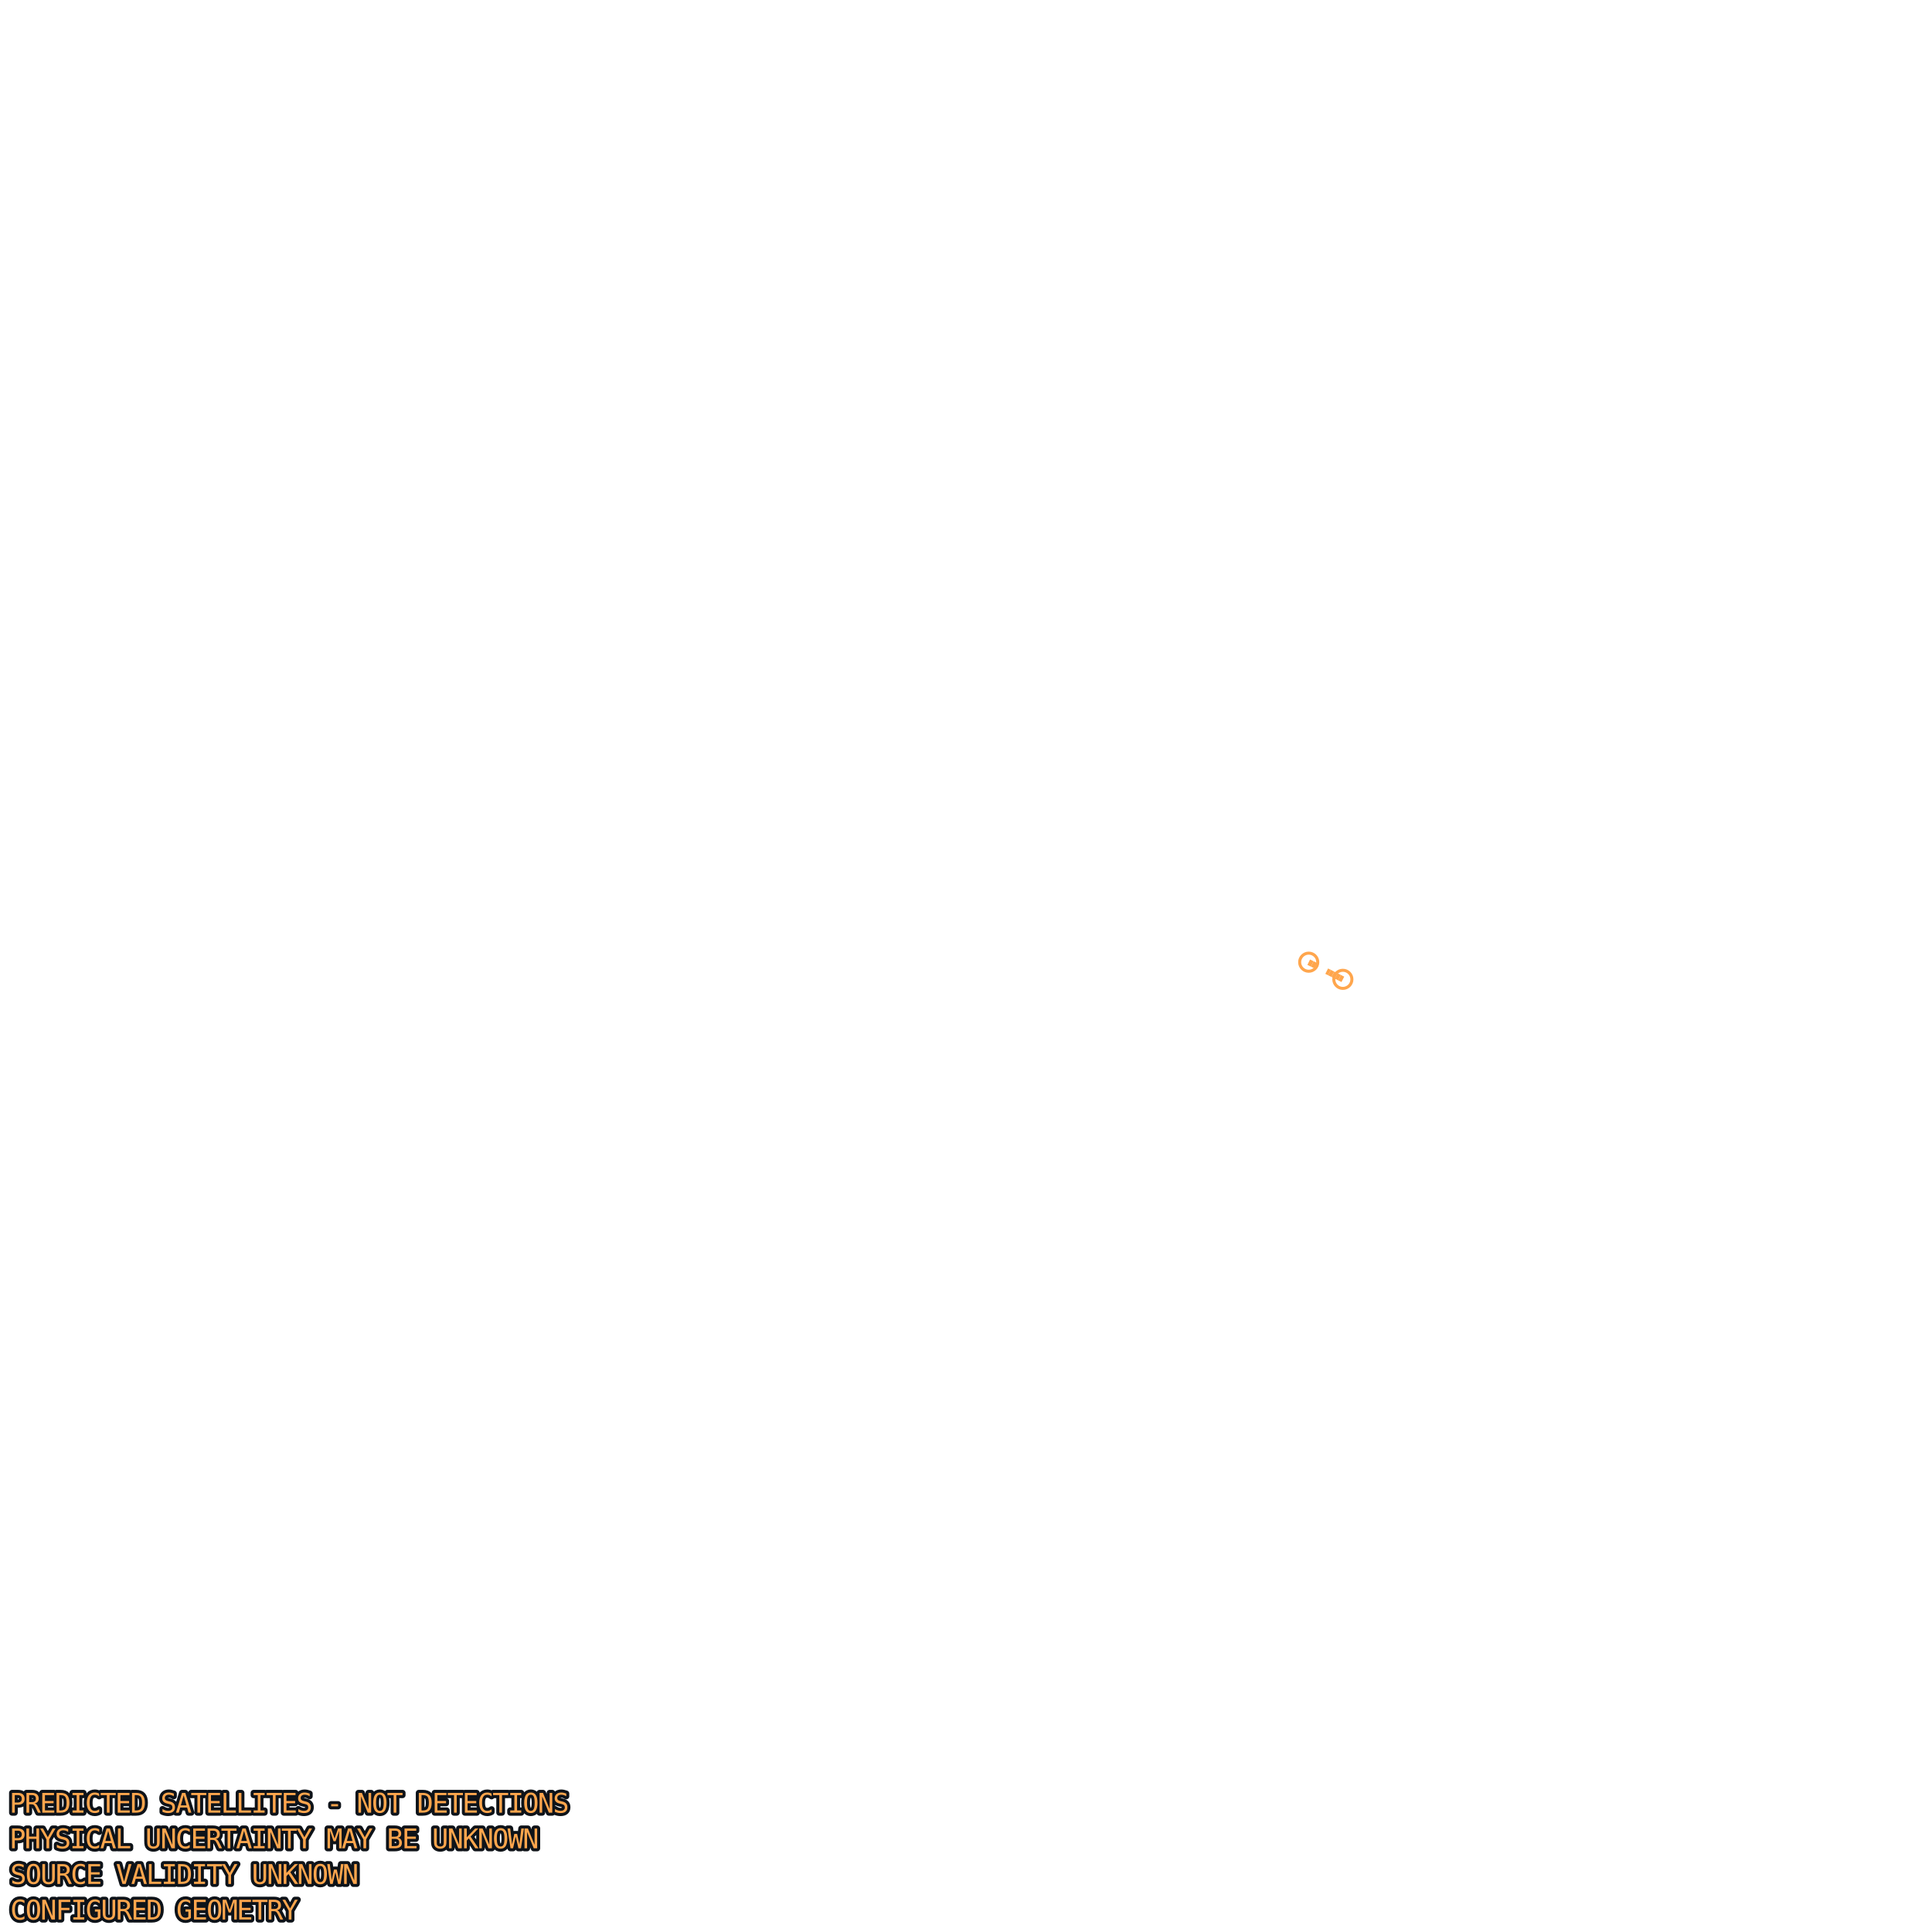
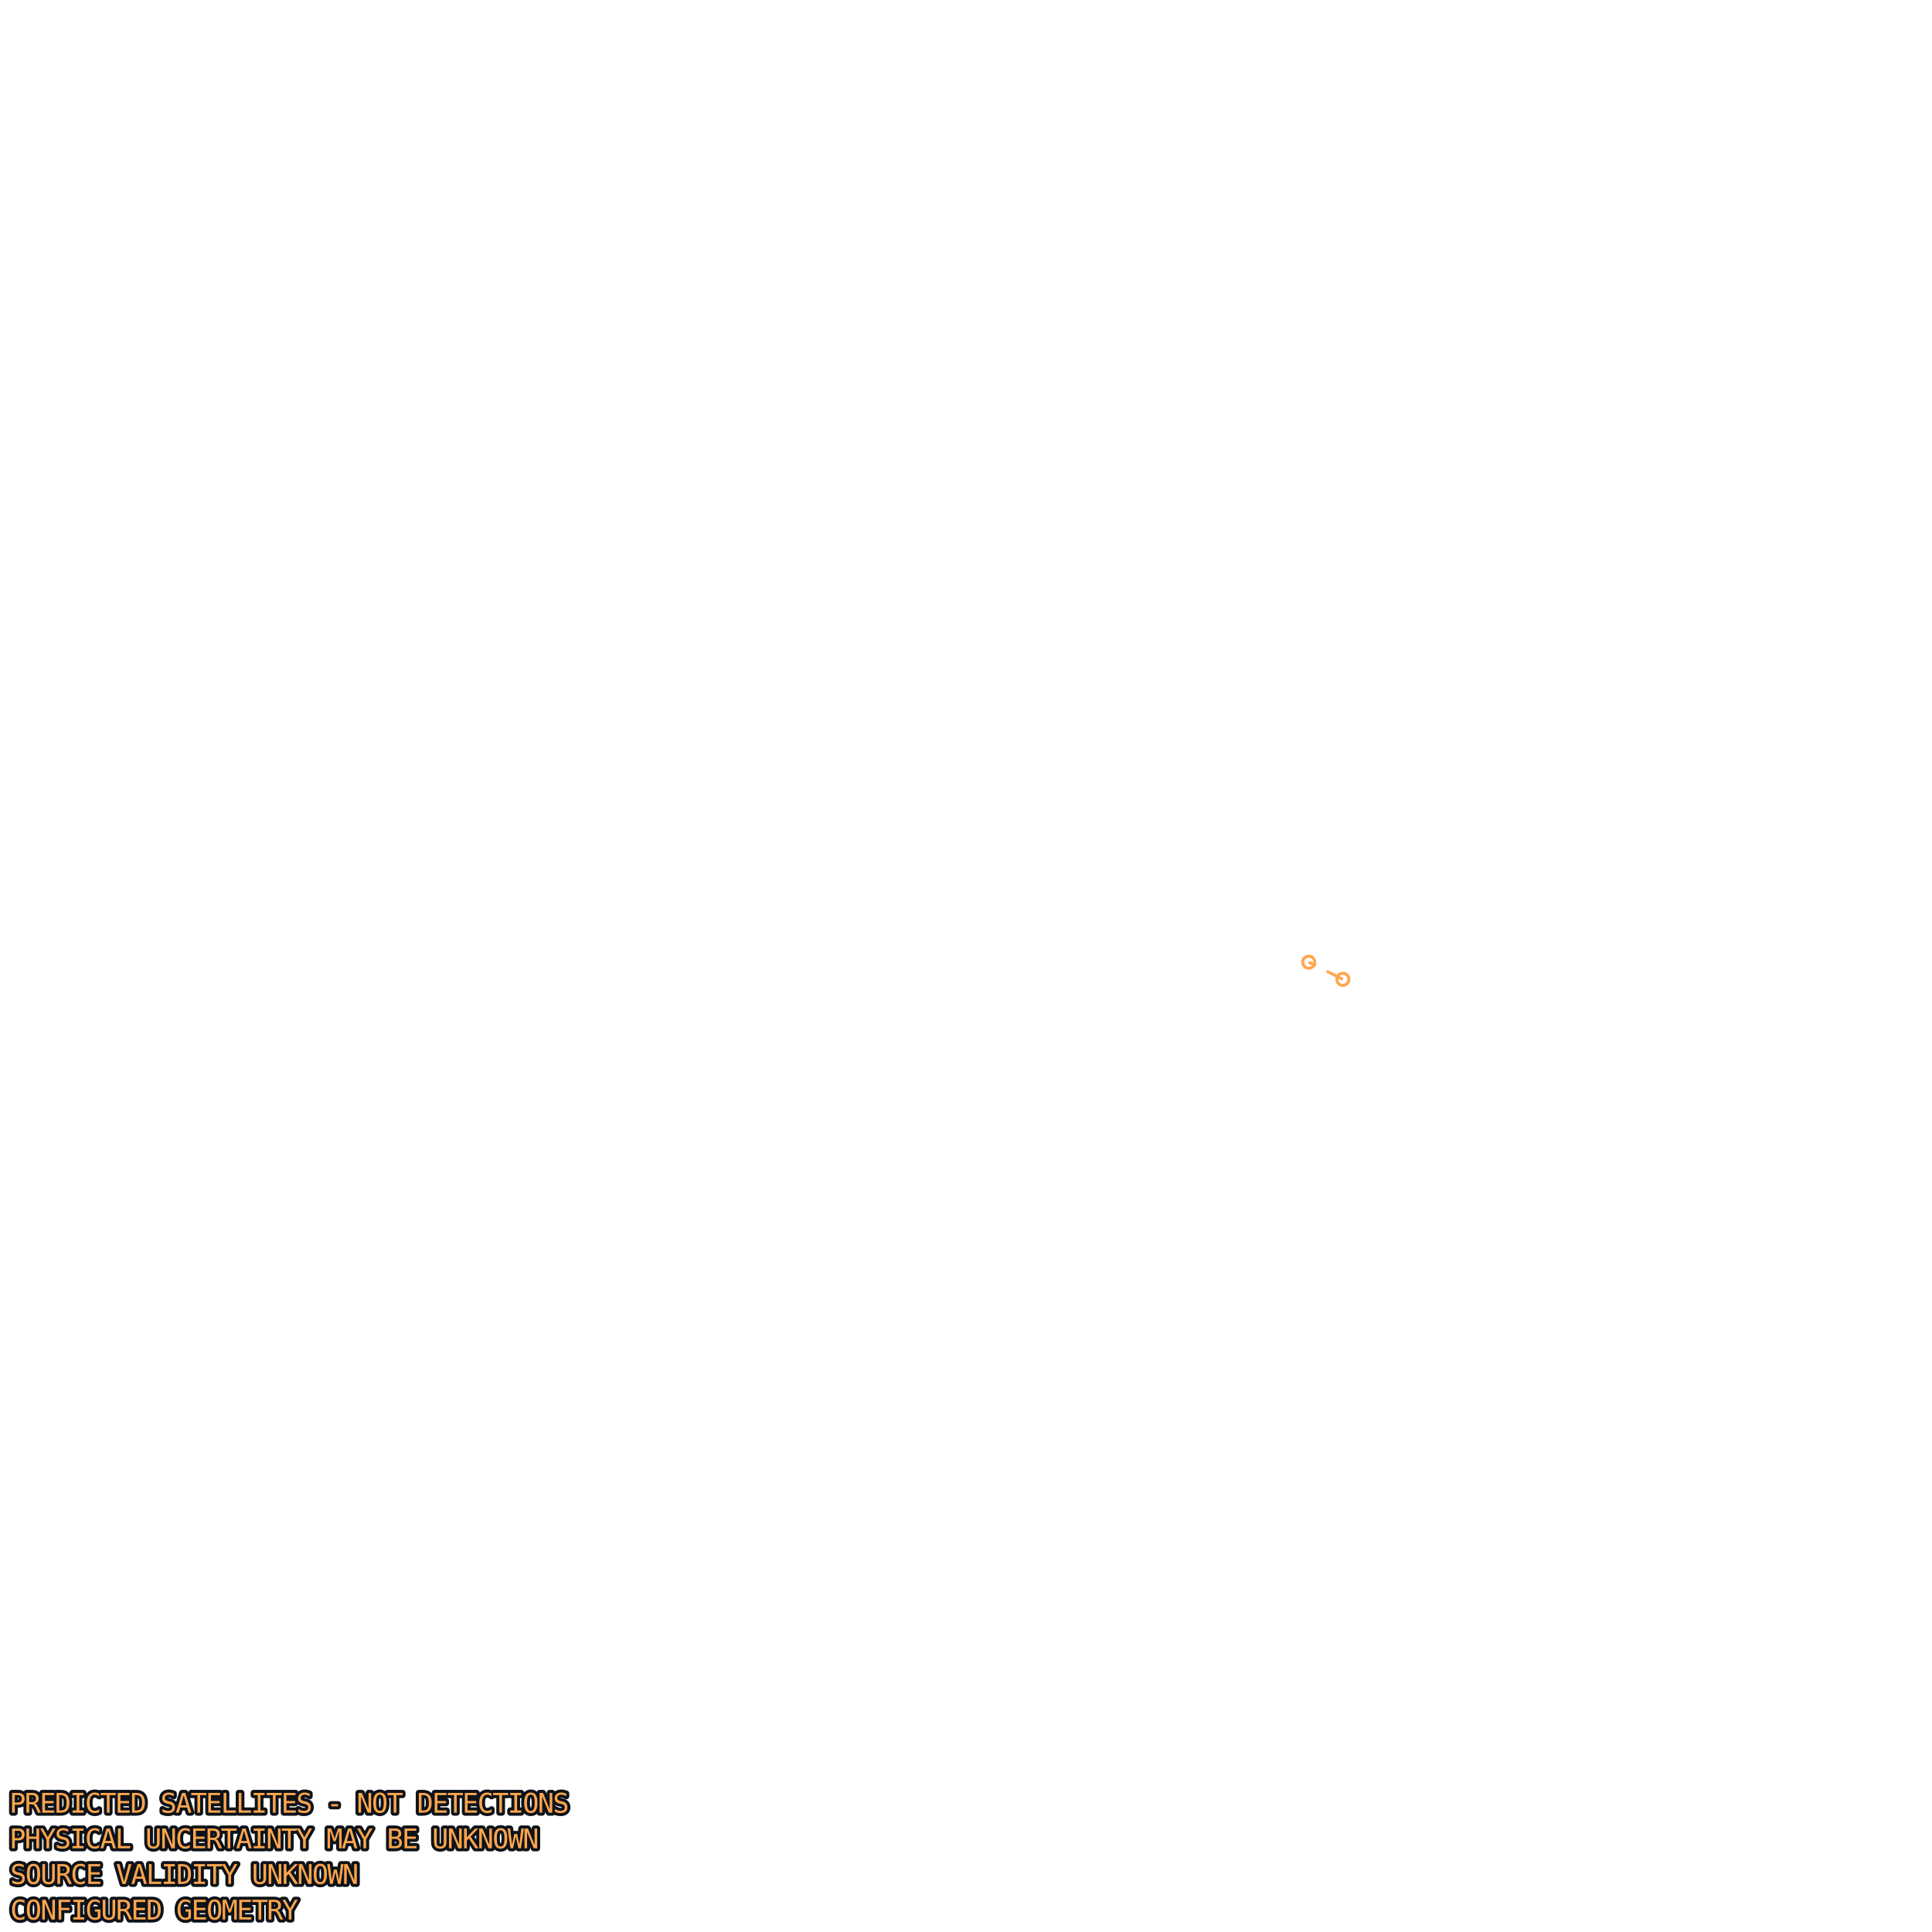
- <svg xmlns="http://www.w3.org/2000/svg" viewBox="0 0 640 640" role="img" aria-label="Selectable capture presentation layers" data-presentation-identity="4854A17F3FB7DFF1A7C7E23509C98800FC403DFA9A2EDA0CFA0678843A838CB6">
-   <g id="hvo-layer-0" data-layer-identity="38097AD5E2B845DAADA6AFD2B4116C96B8F69DFC0DD46103E9800BA9044C9B64" data-layer-kind="PredictedSatelliteTracks" opacity="1">
-     <line x1="444.838" y1="324.42" x2="443.744" y2="323.864" stroke="#FFA64D" stroke-width="2" stroke-opacity="1" stroke-dasharray="6 4" stroke-dashoffset="0" />
-     <line x1="443.744" y1="323.864" x2="442.641" y2="323.305" stroke="#FFA64D" stroke-width="2" stroke-opacity="1" stroke-dasharray="6 4" stroke-dashoffset="1.227" />
-     <line x1="442.641" y1="323.305" x2="441.531" y2="322.744" stroke="#FFA64D" stroke-width="2" stroke-opacity="1" stroke-dasharray="6 4" stroke-dashoffset="2.463" />
-     <line x1="441.531" y1="322.744" x2="440.412" y2="322.179" stroke="#FFA64D" stroke-width="2" stroke-opacity="1" stroke-dasharray="6 4" stroke-dashoffset="3.708" />
-     <line x1="440.412" y1="322.179" x2="439.286" y2="321.612" stroke="#FFA64D" stroke-width="2" stroke-opacity="1" stroke-dasharray="6 4" stroke-dashoffset="4.96" />
-     <line x1="439.286" y1="321.612" x2="438.151" y2="321.043" stroke="#FFA64D" stroke-width="2" stroke-opacity="1" stroke-dasharray="6 4" stroke-dashoffset="6.222" />
-     <line x1="438.151" y1="321.043" x2="437.008" y2="320.471" stroke="#FFA64D" stroke-width="2" stroke-opacity="1" stroke-dasharray="6 4" stroke-dashoffset="7.492" />
-     <line x1="437.008" y1="320.471" x2="435.856" y2="319.896" stroke="#FFA64D" stroke-width="2" stroke-opacity="1" stroke-dasharray="6 4" stroke-dashoffset="8.77" />
-     <line x1="435.856" y1="319.896" x2="434.697" y2="319.318" stroke="#FFA64D" stroke-width="2" stroke-opacity="1" stroke-dasharray="6 4" stroke-dashoffset="0.057" />
-     <line x1="434.697" y1="319.318" x2="433.529" y2="318.739" stroke="#FFA64D" stroke-width="2" stroke-opacity="1" stroke-dasharray="6 4" stroke-dashoffset="1.352" />
-     <circle cx="444.838" cy="324.42" r="3" fill="none" stroke="#FFA64D" />
-     <circle cx="433.529" cy="318.739" r="3" fill="none" stroke="#FFA64D" />
+ <svg xmlns="http://www.w3.org/2000/svg" viewBox="0 0 640 640" role="img" aria-label="Selectable capture presentation layers" data-presentation-identity="6D32A328B9DBB17218E5F22F541E0991EAC5F65E5A0C5919158C54735BD58132">
+   <g id="hvo-layer-0" data-layer-identity="6DB5B7D58ED5DEA70B285DBAD4F307FD48A44E0FFC691B0AE7FA376DC040E313" data-layer-kind="PredictedSatelliteTracks" opacity="1">
+     <line x1="444.838" y1="324.42" x2="443.744" y2="323.864" stroke="#FFA64D" stroke-width="1" stroke-opacity="1" stroke-dasharray="6 4" stroke-dashoffset="0" />
+     <line x1="443.744" y1="323.864" x2="442.641" y2="323.305" stroke="#FFA64D" stroke-width="1" stroke-opacity="1" stroke-dasharray="6 4" stroke-dashoffset="1.227" />
+     <line x1="442.641" y1="323.305" x2="441.531" y2="322.744" stroke="#FFA64D" stroke-width="1" stroke-opacity="1" stroke-dasharray="6 4" stroke-dashoffset="2.463" />
+     <line x1="441.531" y1="322.744" x2="440.412" y2="322.179" stroke="#FFA64D" stroke-width="1" stroke-opacity="1" stroke-dasharray="6 4" stroke-dashoffset="3.708" />
+     <line x1="440.412" y1="322.179" x2="439.286" y2="321.612" stroke="#FFA64D" stroke-width="1" stroke-opacity="1" stroke-dasharray="6 4" stroke-dashoffset="4.96" />
+     <line x1="439.286" y1="321.612" x2="438.151" y2="321.043" stroke="#FFA64D" stroke-width="1" stroke-opacity="1" stroke-dasharray="6 4" stroke-dashoffset="6.222" />
+     <line x1="438.151" y1="321.043" x2="437.008" y2="320.471" stroke="#FFA64D" stroke-width="1" stroke-opacity="1" stroke-dasharray="6 4" stroke-dashoffset="7.492" />
+     <line x1="437.008" y1="320.471" x2="435.856" y2="319.896" stroke="#FFA64D" stroke-width="1" stroke-opacity="1" stroke-dasharray="6 4" stroke-dashoffset="8.77" />
+     <line x1="435.856" y1="319.896" x2="434.697" y2="319.318" stroke="#FFA64D" stroke-width="1" stroke-opacity="1" stroke-dasharray="6 4" stroke-dashoffset="0.057" />
+     <line x1="434.697" y1="319.318" x2="433.529" y2="318.739" stroke="#FFA64D" stroke-width="1" stroke-opacity="1" stroke-dasharray="6 4" stroke-dashoffset="1.352" />
+     <circle cx="444.838" cy="324.42" r="2" fill="none" stroke="#FFA64D" />
+     <circle cx="433.529" cy="318.739" r="2" fill="none" stroke="#FFA64D" />
    <path d="M4.888 594.641L4.888 597.106L5.916 597.106Q6.531 597.106 6.876 596.781Q7.221 596.456 7.221 595.871Q7.221 595.287 6.878 594.964Q6.536 594.641 5.916 594.641L4.888 594.641ZM4 593.912L5.916 593.912Q7.015 593.912 7.582 594.41Q8.148 594.909 8.148 595.871Q8.148 596.843 7.584 597.339Q7.019 597.836 5.916 597.836L4.888 597.836L4.888 600.473L4 600.473L4 593.912ZM11.474 597.374Q11.817 597.462 12.059 597.706Q12.3 597.95 12.661 598.68L13.553 600.473L12.599 600.473L11.817 598.816Q11.479 598.108 11.208 597.904Q10.938 597.7 10.503 597.7L9.655 597.7L9.655 600.473L8.763 600.473L8.763 593.912L10.591 593.912Q11.672 593.912 12.248 594.399Q12.823 594.887 12.823 595.81Q12.823 596.46 12.469 596.871Q12.116 597.282 11.474 597.374ZM9.655 594.641L9.655 596.97L10.626 596.97Q11.263 596.97 11.575 596.684Q11.887 596.399 11.887 595.81Q11.887 595.243 11.555 594.942Q11.224 594.641 10.591 594.641L9.655 594.641ZM14 593.912L17.894 593.912L17.894 594.659L14.888 594.659L14.888 596.601L17.762 596.601L17.762 597.348L14.888 597.348L14.888 599.725L17.977 599.725L17.977 600.473L14 600.473L14 593.912ZM20.05 599.743Q21.171 599.743 21.615 599.192Q22.059 598.64 22.059 597.199Q22.059 595.744 21.617 595.192Q21.175 594.641 20.05 594.641L19.628 594.641L19.628 599.743L20.05 599.743ZM20.068 593.912Q21.571 593.912 22.283 594.711Q22.995 595.511 22.995 597.199Q22.995 598.877 22.283 599.675Q21.571 600.473 20.068 600.473L18.736 600.473L18.736 593.912L20.068 593.912ZM24.018 593.912L27.661 593.912L27.661 594.659L26.285 594.659L26.285 599.725L27.661 599.725L27.661 600.473L24.018 600.473L24.018 599.725L25.393 599.725L25.393 594.659L24.018 594.659L24.018 593.912ZM32.85 600.24Q32.511 600.42 32.155 600.51Q31.799 600.6 31.399 600.6Q30.138 600.6 29.442 599.708Q28.745 598.816 28.745 597.199Q28.745 595.59 29.446 594.692Q30.147 593.793 31.399 593.793Q31.799 593.793 32.155 593.883Q32.511 593.973 32.85 594.153L32.85 595.063Q32.524 594.795 32.151 594.654Q31.777 594.514 31.399 594.514Q30.534 594.514 30.103 595.182Q29.672 595.849 29.672 597.199Q29.672 598.543 30.103 599.211Q30.534 599.879 31.399 599.879Q31.786 599.879 32.157 599.739Q32.529 599.598 32.85 599.33L32.85 600.24ZM33.341 593.912L38.346 593.912L38.346 594.659L36.294 594.659L36.294 600.473L35.402 600.473L35.402 594.659L33.341 594.659L33.341 593.912ZM39 593.912L42.894 593.912L42.894 594.659L39.888 594.659L39.888 596.601L42.762 596.601L42.762 597.348L39.888 597.348L39.888 599.725L42.977 599.725L42.977 600.473L39 600.473L39 593.912ZM45.05 599.743Q46.171 599.743 46.615 599.192Q47.059 598.64 47.059 597.199Q47.059 595.744 46.617 595.192Q46.175 594.641 45.05 594.641L44.628 594.641L44.628 599.743L45.05 599.743ZM45.068 593.912Q46.571 593.912 47.283 594.711Q47.995 595.511 47.995 597.199Q47.995 598.877 47.283 599.675Q46.571 600.473 45.068 600.473L43.736 600.473L43.736 593.912L45.068 593.912ZM57.582 594.136L57.582 595.037Q57.177 594.777 56.771 594.645Q56.364 594.514 55.951 594.514Q55.323 594.514 54.958 594.806Q54.593 595.098 54.593 595.595Q54.593 596.03 54.833 596.258Q55.072 596.487 55.727 596.64L56.193 596.746Q57.116 596.961 57.538 597.423Q57.959 597.884 57.959 598.68Q57.959 599.616 57.379 600.108Q56.799 600.6 55.692 600.6Q55.23 600.6 54.765 600.501Q54.299 600.402 53.829 600.204L53.829 599.26Q54.334 599.58 54.784 599.73Q55.235 599.879 55.692 599.879Q56.364 599.879 56.738 599.578Q57.111 599.277 57.111 598.737Q57.111 598.245 56.854 597.985Q56.597 597.726 55.96 597.585L55.485 597.475Q54.571 597.269 54.158 596.851Q53.745 596.434 53.745 595.731Q53.745 594.852 54.336 594.322Q54.927 593.793 55.907 593.793Q56.285 593.793 56.703 593.879Q57.12 593.964 57.582 594.136ZM60.841 594.694L59.905 598.051L61.777 598.051L60.841 594.694ZM60.305 593.912L61.382 593.912L63.39 600.473L62.472 600.473L61.988 598.763L59.69 598.763L59.215 600.473L58.297 600.473L60.305 593.912ZM63.341 593.912L68.346 593.912L68.346 594.659L66.294 594.659L66.294 600.473L65.402 600.473L65.402 594.659L63.341 594.659L63.341 593.912ZM69 593.912L72.894 593.912L72.894 594.659L69.888 594.659L69.888 596.601L72.762 596.601L72.762 597.348L69.888 597.348L69.888 599.725L72.977 599.725L72.977 600.473L69 600.473L69 593.912ZM74.079 593.912L74.971 593.912L74.971 599.725L78.14 599.725L78.14 600.473L74.079 600.473L74.079 593.912ZM79.079 593.912L79.971 593.912L79.971 599.725L83.14 599.725L83.14 600.473L79.079 600.473L79.079 593.912ZM84.018 593.912L87.661 593.912L87.661 594.659L86.285 594.659L86.285 599.725L87.661 599.725L87.661 600.473L84.018 600.473L84.018 599.725L85.393 599.725L85.393 594.659L84.018 594.659L84.018 593.912ZM88.341 593.912L93.346 593.912L93.346 594.659L91.294 594.659L91.294 600.473L90.402 600.473L90.402 594.659L88.341 594.659L88.341 593.912ZM94 593.912L97.894 593.912L97.894 594.659L94.888 594.659L94.888 596.601L97.762 596.601L97.762 597.348L94.888 597.348L94.888 599.725L97.977 599.725L97.977 600.473L94 600.473L94 593.912ZM102.582 594.136L102.582 595.037Q102.177 594.777 101.771 594.645Q101.364 594.514 100.951 594.514Q100.323 594.514 99.958 594.806Q99.593 595.098 99.593 595.595Q99.593 596.03 99.833 596.258Q100.072 596.487 100.727 596.64L101.193 596.746Q102.116 596.961 102.538 597.423Q102.959 597.884 102.959 598.68Q102.959 599.616 102.379 600.108Q101.799 600.6 100.692 600.6Q100.23 600.6 99.765 600.501Q99.299 600.402 98.829 600.204L98.829 599.26Q99.334 599.58 99.784 599.73Q100.235 599.879 100.692 599.879Q101.364 599.879 101.738 599.578Q102.111 599.277 102.111 598.737Q102.111 598.245 101.854 597.985Q101.597 597.726 100.96 597.585L100.485 597.475Q99.571 597.269 99.158 596.851Q98.745 596.434 98.745 595.731Q98.745 594.852 99.336 594.322Q99.927 593.793 100.907 593.793Q101.285 593.793 101.703 593.879Q102.12 593.964 102.582 594.136ZM109.699 597.647L111.988 597.647L111.988 598.368L109.699 598.368L109.699 597.647ZM118.745 593.912L119.87 593.912L122.085 599.312L122.085 593.912L122.942 593.912L122.942 600.473L121.817 600.473L119.602 595.072L119.602 600.473L118.745 600.473L118.745 593.912ZM127.111 597.199Q127.111 595.753 126.815 595.133Q126.518 594.514 125.841 594.514Q125.169 594.514 124.872 595.133Q124.576 595.753 124.576 597.199Q124.576 598.64 124.872 599.26Q125.169 599.879 125.841 599.879Q126.518 599.879 126.815 599.262Q127.111 598.644 127.111 597.199ZM128.039 597.199Q128.039 598.912 127.496 599.756Q126.953 600.6 125.841 600.6Q124.729 600.6 124.189 599.761Q123.648 598.921 123.648 597.199Q123.648 595.48 124.191 594.637Q124.734 593.793 125.841 593.793Q126.953 593.793 127.496 594.637Q128.039 595.48 128.039 597.199ZM128.341 593.912L133.346 593.912L133.346 594.659L131.294 594.659L131.294 600.473L130.402 600.473L130.402 594.659L128.341 594.659L128.341 593.912ZM140.05 599.743Q141.171 599.743 141.615 599.192Q142.059 598.64 142.059 597.199Q142.059 595.744 141.617 595.192Q141.175 594.641 140.05 594.641L139.628 594.641L139.628 599.743L140.05 599.743ZM140.068 593.912Q141.571 593.912 142.283 594.711Q142.995 595.511 142.995 597.199Q142.995 598.877 142.283 599.675Q141.571 600.473 140.068 600.473L138.736 600.473L138.736 593.912L140.068 593.912ZM144 593.912L147.894 593.912L147.894 594.659L144.888 594.659L144.888 596.601L147.762 596.601L147.762 597.348L144.888 597.348L144.888 599.725L147.977 599.725L147.977 600.473L144 600.473L144 593.912ZM148.341 593.912L153.346 593.912L153.346 594.659L151.294 594.659L151.294 600.473L150.402 600.473L150.402 594.659L148.341 594.659L148.341 593.912ZM154 593.912L157.894 593.912L157.894 594.659L154.888 594.659L154.888 596.601L157.762 596.601L157.762 597.348L154.888 597.348L154.888 599.725L157.977 599.725L157.977 600.473L154 600.473L154 593.912ZM162.85 600.24Q162.511 600.42 162.155 600.51Q161.799 600.6 161.399 600.6Q160.138 600.6 159.442 599.708Q158.745 598.816 158.745 597.199Q158.745 595.59 159.446 594.692Q160.147 593.793 161.399 593.793Q161.799 593.793 162.155 593.883Q162.511 593.973 162.85 594.153L162.85 595.063Q162.524 594.795 162.151 594.654Q161.777 594.514 161.399 594.514Q160.534 594.514 160.103 595.182Q159.672 595.849 159.672 597.199Q159.672 598.543 160.103 599.211Q160.534 599.879 161.399 599.879Q161.786 599.879 162.157 599.739Q162.529 599.598 162.85 599.33L162.85 600.24ZM163.341 593.912L168.346 593.912L168.346 594.659L166.294 594.659L166.294 600.473L165.402 600.473L165.402 594.659L163.341 594.659L163.341 593.912ZM169.018 593.912L172.661 593.912L172.661 594.659L171.285 594.659L171.285 599.725L172.661 599.725L172.661 600.473L169.018 600.473L169.018 599.725L170.393 599.725L170.393 594.659L169.018 594.659L169.018 593.912ZM177.111 597.199Q177.111 595.753 176.815 595.133Q176.518 594.514 175.841 594.514Q175.169 594.514 174.872 595.133Q174.576 595.753 174.576 597.199Q174.576 598.64 174.872 599.26Q175.169 599.879 175.841 599.879Q176.518 599.879 176.815 599.262Q177.111 598.644 177.111 597.199ZM178.039 597.199Q178.039 598.912 177.496 599.756Q176.953 600.6 175.841 600.6Q174.729 600.6 174.189 599.761Q173.648 598.921 173.648 597.199Q173.648 595.48 174.191 594.637Q174.734 593.793 175.841 593.793Q176.953 593.793 177.496 594.637Q178.039 595.48 178.039 597.199ZM178.745 593.912L179.87 593.912L182.085 599.312L182.085 593.912L182.942 593.912L182.942 600.473L181.817 600.473L179.602 595.072L179.602 600.473L178.745 600.473L178.745 593.912ZM187.582 594.136L187.582 595.037Q187.177 594.777 186.771 594.645Q186.364 594.514 185.951 594.514Q185.323 594.514 184.958 594.806Q184.593 595.098 184.593 595.595Q184.593 596.03 184.833 596.258Q185.072 596.487 185.727 596.64L186.193 596.746Q187.116 596.961 187.538 597.423Q187.959 597.884 187.959 598.68Q187.959 599.616 187.379 600.108Q186.799 600.6 185.692 600.6Q185.23 600.6 184.765 600.501Q184.299 600.402 183.829 600.204L183.829 599.26Q184.334 599.58 184.784 599.73Q185.235 599.879 185.692 599.879Q186.364 599.879 186.738 599.578Q187.111 599.277 187.111 598.737Q187.111 598.245 186.854 597.985Q186.597 597.726 185.96 597.585L185.485 597.475Q184.571 597.269 184.158 596.851Q183.745 596.434 183.745 595.731Q183.745 594.852 184.336 594.322Q184.927 593.793 185.907 593.793Q186.285 593.793 186.703 593.879Q187.12 593.964 187.582 594.136Z" fill="#FFA64D" stroke="#03080E" stroke-width="2" stroke-opacity="0.95" stroke-linejoin="round" paint-order="stroke fill" />
    <path d="M4.888 606.441L4.888 608.906L5.916 608.906Q6.531 608.906 6.876 608.581Q7.221 608.256 7.221 607.671Q7.221 607.087 6.878 606.764Q6.536 606.441 5.916 606.441L4.888 606.441ZM4 605.711L5.916 605.711Q7.015 605.711 7.582 606.21Q8.148 606.709 8.148 607.671Q8.148 608.643 7.584 609.139Q7.019 609.636 5.916 609.636L4.888 609.636L4.888 612.273L4 612.273L4 605.711ZM8.736 605.711L9.628 605.711L9.628 608.401L12.059 608.401L12.059 605.711L12.951 605.711L12.951 612.273L12.059 612.273L12.059 609.148L9.628 609.148L9.628 612.273L8.736 612.273L8.736 605.711ZM13.297 605.711L14.242 605.711L15.841 608.607L17.437 605.711L18.39 605.711L16.285 609.328L16.285 612.273L15.393 612.273L15.393 609.328L13.297 605.711ZM22.582 605.936L22.582 606.836Q22.177 606.577 21.771 606.445Q21.364 606.314 20.951 606.314Q20.323 606.314 19.958 606.606Q19.593 606.898 19.593 607.395Q19.593 607.83 19.833 608.058Q20.072 608.287 20.727 608.44L21.193 608.546Q22.116 608.761 22.538 609.223Q22.959 609.684 22.959 610.48Q22.959 611.416 22.379 611.908Q21.799 612.4 20.692 612.4Q20.23 612.4 19.765 612.301Q19.299 612.202 18.829 612.004L18.829 611.06Q19.334 611.38 19.784 611.53Q20.235 611.679 20.692 611.679Q21.364 611.679 21.738 611.378Q22.111 611.077 22.111 610.537Q22.111 610.044 21.854 609.785Q21.597 609.526 20.96 609.385L20.485 609.275Q19.571 609.069 19.158 608.651Q18.745 608.234 18.745 607.531Q18.745 606.652 19.336 606.122Q19.927 605.593 20.907 605.593Q21.285 605.593 21.703 605.679Q22.12 605.764 22.582 605.936ZM24.018 605.711L27.661 605.711L27.661 606.459L26.285 606.459L26.285 611.525L27.661 611.525L27.661 612.273L24.018 612.273L24.018 611.525L25.393 611.525L25.393 606.459L24.018 606.459L24.018 605.711ZM32.85 612.04Q32.511 612.22 32.155 612.31Q31.799 612.4 31.399 612.4Q30.138 612.4 29.442 611.508Q28.745 610.616 28.745 608.999Q28.745 607.39 29.446 606.492Q30.147 605.593 31.399 605.593Q31.799 605.593 32.155 605.683Q32.511 605.773 32.85 605.953L32.85 606.863Q32.524 606.595 32.151 606.454Q31.777 606.314 31.399 606.314Q30.534 606.314 30.103 606.982Q29.672 607.649 29.672 608.999Q29.672 610.343 30.103 611.011Q30.534 611.679 31.399 611.679Q31.786 611.679 32.157 611.539Q32.529 611.398 32.85 611.13L32.85 612.04ZM35.841 606.494L34.905 609.851L36.777 609.851L35.841 606.494ZM35.305 605.711L36.382 605.711L38.39 612.273L37.472 612.273L36.988 610.563L34.69 610.563L34.215 612.273L33.297 612.273L35.305 605.711ZM39.079 605.711L39.971 605.711L39.971 611.525L43.14 611.525L43.14 612.273L39.079 612.273L39.079 605.711ZM48.78 609.754L48.78 605.711L49.672 605.711L49.672 610.159Q49.672 610.638 49.699 610.842Q49.725 611.046 49.791 611.156Q49.932 611.416 50.198 611.547Q50.463 611.679 50.841 611.679Q51.224 611.679 51.487 611.547Q51.751 611.416 51.896 611.156Q51.962 611.046 51.988 610.844Q52.015 610.642 52.015 610.168L52.015 605.711L52.902 605.711L52.902 609.754Q52.902 610.761 52.777 611.185Q52.652 611.609 52.344 611.886Q52.054 612.145 51.681 612.273Q51.307 612.4 50.841 612.4Q50.38 612.4 50.006 612.273Q49.633 612.145 49.338 611.886Q49.035 611.613 48.908 611.18Q48.78 610.748 48.78 609.754ZM53.745 605.711L54.87 605.711L57.085 611.112L57.085 605.711L57.942 605.711L57.942 612.273L56.817 612.273L54.602 606.872L54.602 612.273L53.745 612.273L53.745 605.711ZM62.85 612.04Q62.511 612.22 62.155 612.31Q61.799 612.4 61.399 612.4Q60.138 612.4 59.442 611.508Q58.745 610.616 58.745 608.999Q58.745 607.39 59.446 606.492Q60.147 605.593 61.399 605.593Q61.799 605.593 62.155 605.683Q62.511 605.773 62.85 605.953L62.85 606.863Q62.524 606.595 62.151 606.454Q61.777 606.314 61.399 606.314Q60.534 606.314 60.103 606.982Q59.672 607.649 59.672 608.999Q59.672 610.343 60.103 611.011Q60.534 611.679 61.399 611.679Q61.786 611.679 62.157 611.539Q62.529 611.398 62.85 611.13L62.85 612.04ZM64 605.711L67.894 605.711L67.894 606.459L64.888 606.459L64.888 608.401L67.762 608.401L67.762 609.148L64.888 609.148L64.888 611.525L67.977 611.525L67.977 612.273L64 612.273L64 605.711ZM71.474 609.174Q71.817 609.262 72.059 609.506Q72.3 609.75 72.661 610.48L73.553 612.273L72.599 612.273L71.817 610.616Q71.479 609.908 71.208 609.704Q70.938 609.5 70.503 609.5L69.655 609.5L69.655 612.273L68.763 612.273L68.763 605.711L70.591 605.711Q71.672 605.711 72.248 606.199Q72.823 606.687 72.823 607.61Q72.823 608.26 72.469 608.671Q72.116 609.082 71.474 609.174ZM69.655 606.441L69.655 608.77L70.626 608.77Q71.263 608.77 71.575 608.484Q71.887 608.199 71.887 607.61Q71.887 607.043 71.555 606.742Q71.224 606.441 70.591 606.441L69.655 606.441ZM73.341 605.711L78.346 605.711L78.346 606.459L76.294 606.459L76.294 612.273L75.402 612.273L75.402 606.459L73.341 606.459L73.341 605.711ZM80.841 606.494L79.905 609.851L81.777 609.851L80.841 606.494ZM80.305 605.711L81.382 605.711L83.39 612.273L82.472 612.273L81.988 610.563L79.69 610.563L79.215 612.273L78.297 612.273L80.305 605.711ZM84.018 605.711L87.661 605.711L87.661 606.459L86.285 606.459L86.285 611.525L87.661 611.525L87.661 612.273L84.018 612.273L84.018 611.525L85.393 611.525L85.393 606.459L84.018 606.459L84.018 605.711ZM88.745 605.711L89.87 605.711L92.085 611.112L92.085 605.711L92.942 605.711L92.942 612.273L91.817 612.273L89.602 606.872L89.602 612.273L88.745 612.273L88.745 605.711ZM93.341 605.711L98.346 605.711L98.346 606.459L96.294 606.459L96.294 612.273L95.402 612.273L95.402 606.459L93.341 606.459L93.341 605.711ZM98.297 605.711L99.242 605.711L100.841 608.607L102.437 605.711L103.39 605.711L101.285 609.328L101.285 612.273L100.393 612.273L100.393 609.328L98.297 605.711ZM108.512 605.711L109.699 605.711L110.833 609.051L111.975 605.711L113.166 605.711L113.166 612.273L112.344 612.273L112.344 606.476L111.175 609.935L110.503 609.935L109.33 606.476L109.33 612.273L108.512 612.273L108.512 605.711ZM115.841 606.494L114.905 609.851L116.777 609.851L115.841 606.494ZM115.305 605.711L116.382 605.711L118.39 612.273L117.472 612.273L116.988 610.563L114.69 610.563L114.215 612.273L113.297 612.273L115.305 605.711ZM118.297 605.711L119.242 605.711L120.841 608.607L122.437 605.711L123.39 605.711L121.285 609.328L121.285 612.273L120.393 612.273L120.393 609.328L118.297 605.711ZM129.756 609.139L129.756 611.543L130.806 611.543Q131.58 611.543 131.909 611.273Q132.239 611.003 132.239 610.383Q132.239 609.741 131.892 609.44Q131.544 609.139 130.806 609.139L129.756 609.139ZM129.756 606.441L129.756 608.419L130.789 608.419Q131.43 608.419 131.718 608.172Q132.006 607.926 132.006 607.377Q132.006 606.88 131.722 606.661Q131.439 606.441 130.789 606.441L129.756 606.441ZM128.864 605.711L130.806 605.711Q131.812 605.711 132.357 606.147Q132.902 606.582 132.902 607.377Q132.902 607.979 132.614 608.326Q132.327 608.673 131.751 608.761Q132.397 608.858 132.764 609.313Q133.131 609.768 133.131 610.471Q133.131 611.363 132.546 611.818Q131.962 612.273 130.806 612.273L128.864 612.273L128.864 605.711ZM134 605.711L137.894 605.711L137.894 606.459L134.888 606.459L134.888 608.401L137.762 608.401L137.762 609.148L134.888 609.148L134.888 611.525L137.977 611.525L137.977 612.273L134 612.273L134 605.711ZM143.78 609.754L143.78 605.711L144.672 605.711L144.672 610.159Q144.672 610.638 144.699 610.842Q144.725 611.046 144.791 611.156Q144.932 611.416 145.198 611.547Q145.463 611.679 145.841 611.679Q146.224 611.679 146.487 611.547Q146.751 611.416 146.896 611.156Q146.962 611.046 146.988 610.844Q147.015 610.642 147.015 610.168L147.015 605.711L147.902 605.711L147.902 609.754Q147.902 610.761 147.777 611.185Q147.652 611.609 147.344 611.886Q147.054 612.145 146.681 612.273Q146.307 612.4 145.841 612.4Q145.38 612.4 145.006 612.273Q144.633 612.145 144.338 611.886Q144.035 611.613 143.908 611.18Q143.78 610.748 143.78 609.754ZM148.745 605.711L149.87 605.711L152.085 611.112L152.085 605.711L152.942 605.711L152.942 612.273L151.817 612.273L149.602 606.872L149.602 612.273L148.745 612.273L148.745 605.711ZM153.736 605.711L154.628 605.711L154.628 608.629L157.401 605.711L158.443 605.711L155.89 608.392L158.518 612.273L157.445 612.273L155.305 608.985L154.628 609.706L154.628 612.273L153.736 612.273L153.736 605.711ZM158.745 605.711L159.87 605.711L162.085 611.112L162.085 605.711L162.942 605.711L162.942 612.273L161.817 612.273L159.602 606.872L159.602 612.273L158.745 612.273L158.745 605.711ZM167.111 608.999Q167.111 607.553 166.815 606.933Q166.518 606.314 165.841 606.314Q165.169 606.314 164.872 606.933Q164.576 607.553 164.576 608.999Q164.576 610.44 164.872 611.06Q165.169 611.679 165.841 611.679Q166.518 611.679 166.815 611.062Q167.111 610.444 167.111 608.999ZM168.039 608.999Q168.039 610.712 167.496 611.556Q166.953 612.4 165.841 612.4Q164.729 612.4 164.189 611.561Q163.648 610.721 163.648 608.999Q163.648 607.28 164.191 606.437Q164.734 605.593 165.841 605.593Q166.953 605.593 167.496 606.437Q168.039 607.28 168.039 608.999ZM168.134 605.711L169 605.711L169.628 611.038L170.375 607.513L171.303 607.513L172.059 611.046L172.687 605.711L173.553 605.711L172.573 612.273L171.733 612.273L170.841 608.375L169.954 612.273L169.114 612.273L168.134 605.711ZM173.745 605.711L174.87 605.711L177.085 611.112L177.085 605.711L177.942 605.711L177.942 612.273L176.817 612.273L174.602 606.872L174.602 612.273L173.745 612.273L173.745 605.711Z" fill="#FFA64D" stroke="#03080E" stroke-width="2" stroke-opacity="0.95" stroke-linejoin="round" paint-order="stroke fill" />
    <path d="M7.836 617.736L7.836 618.636Q7.432 618.377 7.026 618.245Q6.619 618.114 6.206 618.114Q5.578 618.114 5.213 618.406Q4.848 618.698 4.848 619.195Q4.848 619.63 5.088 619.858Q5.327 620.087 5.982 620.24L6.448 620.346Q7.371 620.561 7.792 621.023Q8.214 621.484 8.214 622.28Q8.214 623.216 7.634 623.708Q7.054 624.2 5.947 624.2Q5.485 624.2 5.02 624.101Q4.554 624.002 4.083 623.804L4.083 622.86Q4.589 623.18 5.039 623.33Q5.49 623.479 5.947 623.479Q6.619 623.479 6.993 623.178Q7.366 622.877 7.366 622.337Q7.366 621.844 7.109 621.585Q6.852 621.326 6.215 621.185L5.74 621.075Q4.826 620.869 4.413 620.451Q4 620.034 4 619.331Q4 618.452 4.591 617.922Q5.182 617.393 6.162 617.393Q6.54 617.393 6.958 617.479Q7.375 617.564 7.836 617.736ZM12.366 620.799Q12.366 619.353 12.07 618.733Q11.773 618.114 11.096 618.114Q10.424 618.114 10.127 618.733Q9.831 619.353 9.831 620.799Q9.831 622.24 10.127 622.86Q10.424 623.479 11.096 623.479Q11.773 623.479 12.07 622.862Q12.366 622.244 12.366 620.799ZM13.293 620.799Q13.293 622.512 12.751 623.356Q12.208 624.2 11.096 624.2Q9.984 624.2 9.444 623.361Q8.903 622.521 8.903 620.799Q8.903 619.08 9.446 618.237Q9.989 617.393 11.096 617.393Q12.208 617.393 12.751 618.237Q13.293 619.08 13.293 620.799ZM14.035 621.554L14.035 617.511L14.927 617.511L14.927 621.959Q14.927 622.438 14.954 622.642Q14.98 622.846 15.046 622.956Q15.187 623.216 15.452 623.347Q15.718 623.479 16.096 623.479Q16.479 623.479 16.742 623.347Q17.006 623.216 17.151 622.956Q17.217 622.846 17.243 622.644Q17.27 622.442 17.27 621.968L17.27 617.511L18.157 617.511L18.157 621.554Q18.157 622.561 18.032 622.985Q17.907 623.409 17.599 623.686Q17.309 623.945 16.936 624.073Q16.562 624.2 16.096 624.2Q15.635 624.2 15.261 624.073Q14.888 623.945 14.593 623.686Q14.29 623.413 14.163 622.98Q14.035 622.548 14.035 621.554ZM21.729 620.974Q22.072 621.062 22.313 621.306Q22.555 621.55 22.916 622.28L23.808 624.073L22.854 624.073L22.072 622.416Q21.733 621.708 21.463 621.504Q21.193 621.3 20.758 621.3L19.91 621.3L19.91 624.073L19.018 624.073L19.018 617.511L20.846 617.511Q21.927 617.511 22.502 617.999Q23.078 618.487 23.078 619.41Q23.078 620.06 22.724 620.471Q22.371 620.882 21.729 620.974ZM19.91 618.241L19.91 620.57L20.881 620.57Q21.518 620.57 21.83 620.284Q22.142 619.999 22.142 619.41Q22.142 618.843 21.81 618.542Q21.479 618.241 20.846 618.241L19.91 618.241ZM28.104 623.84Q27.766 624.02 27.41 624.11Q27.054 624.2 26.654 624.2Q25.393 624.2 24.697 623.308Q24 622.416 24 620.799Q24 619.19 24.701 618.292Q25.402 617.393 26.654 617.393Q27.054 617.393 27.41 617.483Q27.766 617.573 28.104 617.753L28.104 618.663Q27.779 618.395 27.406 618.254Q27.032 618.114 26.654 618.114Q25.789 618.114 25.358 618.781Q24.927 619.449 24.927 620.799Q24.927 622.143 25.358 622.811Q25.789 623.479 26.654 623.479Q27.041 623.479 27.412 623.339Q27.784 623.198 28.104 622.93L28.104 623.84ZM29.255 617.511L33.148 617.511L33.148 618.259L30.143 618.259L30.143 620.201L33.017 620.201L33.017 620.948L30.143 620.948L30.143 623.325L33.232 623.325L33.232 624.073L29.255 624.073L29.255 617.511ZM41.096 623.325L42.639 617.511L43.557 617.511L41.637 624.073L40.56 624.073L38.64 617.511L39.558 617.511L41.096 623.325ZM46.096 618.294L45.16 621.651L47.032 621.651L46.096 618.294ZM45.56 617.511L46.637 617.511L48.645 624.073L47.727 624.073L47.243 622.363L44.945 622.363L44.47 624.073L43.552 624.073L45.56 617.511ZM49.334 617.511L50.226 617.511L50.226 623.325L53.395 623.325L53.395 624.073L49.334 624.073L49.334 617.511ZM54.272 617.511L57.916 617.511L57.916 618.259L56.54 618.259L56.54 623.325L57.916 623.325L57.916 624.073L54.272 624.073L54.272 623.325L55.648 623.325L55.648 618.259L54.272 618.259L54.272 617.511ZM60.305 623.343Q61.426 623.343 61.87 622.792Q62.313 622.24 62.313 620.799Q62.313 619.344 61.872 618.792Q61.43 618.241 60.305 618.241L59.883 618.241L59.883 623.343L60.305 623.343ZM60.323 617.511Q61.826 617.511 62.538 618.311Q63.25 619.111 63.25 620.799Q63.25 622.477 62.538 623.275Q61.826 624.073 60.323 624.073L58.991 624.073L58.991 617.511L60.323 617.511ZM64.272 617.511L67.916 617.511L67.916 618.259L66.54 618.259L66.54 623.325L67.916 623.325L67.916 624.073L64.272 624.073L64.272 623.325L65.648 623.325L65.648 618.259L64.272 618.259L64.272 617.511ZM68.596 617.511L73.601 617.511L73.601 618.259L71.549 618.259L71.549 624.073L70.657 624.073L70.657 618.259L68.596 618.259L68.596 617.511ZM73.552 617.511L74.497 617.511L76.096 620.407L77.691 617.511L78.645 617.511L76.54 621.128L76.54 624.073L75.648 624.073L75.648 621.128L73.552 617.511ZM84.035 621.554L84.035 617.511L84.927 617.511L84.927 621.959Q84.927 622.438 84.954 622.642Q84.98 622.846 85.046 622.956Q85.187 623.216 85.452 623.347Q85.718 623.479 86.096 623.479Q86.479 623.479 86.742 623.347Q87.006 623.216 87.151 622.956Q87.217 622.846 87.243 622.644Q87.27 622.442 87.27 621.968L87.27 617.511L88.157 617.511L88.157 621.554Q88.157 622.561 88.032 622.985Q87.907 623.409 87.599 623.686Q87.309 623.945 86.936 624.073Q86.562 624.2 86.096 624.2Q85.635 624.2 85.261 624.073Q84.888 623.945 84.593 623.686Q84.29 623.413 84.163 622.98Q84.035 622.548 84.035 621.554ZM89 617.511L90.125 617.511L92.34 622.912L92.34 617.511L93.197 617.511L93.197 624.073L92.072 624.073L89.857 618.672L89.857 624.073L89 624.073L89 617.511ZM93.991 617.511L94.883 617.511L94.883 620.429L97.656 617.511L98.698 617.511L96.145 620.192L98.772 624.073L97.7 624.073L95.56 620.785L94.883 621.506L94.883 624.073L93.991 624.073L93.991 617.511ZM99 617.511L100.125 617.511L102.34 622.912L102.34 617.511L103.197 617.511L103.197 624.073L102.072 624.073L99.857 618.672L99.857 624.073L99 624.073L99 617.511ZM107.366 620.799Q107.366 619.353 107.07 618.733Q106.773 618.114 106.096 618.114Q105.424 618.114 105.127 618.733Q104.831 619.353 104.831 620.799Q104.831 622.24 105.127 622.86Q105.424 623.479 106.096 623.479Q106.773 623.479 107.07 622.862Q107.366 622.244 107.366 620.799ZM108.293 620.799Q108.293 622.512 107.751 623.356Q107.208 624.2 106.096 624.2Q104.984 624.2 104.444 623.361Q103.903 622.521 103.903 620.799Q103.903 619.08 104.446 618.237Q104.989 617.393 106.096 617.393Q107.208 617.393 107.751 618.237Q108.293 619.08 108.293 620.799ZM108.389 617.511L109.255 617.511L109.883 622.838L110.63 619.313L111.558 619.313L112.313 622.846L112.942 617.511L113.808 617.511L112.828 624.073L111.988 624.073L111.096 620.175L110.209 624.073L109.369 624.073L108.389 617.511ZM114 617.511L115.125 617.511L117.34 622.912L117.34 617.511L118.197 617.511L118.197 624.073L117.072 624.073L114.857 618.672L114.857 624.073L114 624.073L114 617.511Z" fill="#FFA64D" stroke="#03080E" stroke-width="2" stroke-opacity="0.95" stroke-linejoin="round" paint-order="stroke fill" />
    <path d="M8.104 635.64Q7.766 635.82 7.41 635.91Q7.054 636 6.654 636Q5.393 636 4.697 635.108Q4 634.216 4 632.599Q4 630.99 4.701 630.092Q5.402 629.193 6.654 629.193Q7.054 629.193 7.41 629.283Q7.766 629.373 8.104 629.553L8.104 630.463Q7.779 630.195 7.406 630.054Q7.032 629.914 6.654 629.914Q5.789 629.914 5.358 630.582Q4.927 631.25 4.927 632.599Q4.927 633.943 5.358 634.611Q5.789 635.279 6.654 635.279Q7.041 635.279 7.412 635.139Q7.784 634.998 8.104 634.73L8.104 635.64ZM12.366 632.599Q12.366 631.153 12.07 630.533Q11.773 629.914 11.096 629.914Q10.424 629.914 10.127 630.533Q9.831 631.153 9.831 632.599Q9.831 634.04 10.127 634.66Q10.424 635.279 11.096 635.279Q11.773 635.279 12.07 634.662Q12.366 634.044 12.366 632.599ZM13.293 632.599Q13.293 634.312 12.751 635.156Q12.208 636 11.096 636Q9.984 636 9.444 635.161Q8.903 634.321 8.903 632.599Q8.903 630.88 9.446 630.037Q9.989 629.193 11.096 629.193Q12.208 629.193 12.751 630.037Q13.293 630.88 13.293 632.599ZM14 629.312L15.125 629.312L17.34 634.712L17.34 629.312L18.197 629.312L18.197 635.873L17.072 635.873L14.857 630.472L14.857 635.873L14 635.873L14 629.312ZM19.413 629.312L23.276 629.312L23.276 630.059L20.305 630.059L20.305 631.992L22.999 631.992L22.999 632.739L20.305 632.739L20.305 635.873L19.413 635.873L19.413 629.312ZM24.272 629.312L27.916 629.312L27.916 630.059L26.54 630.059L26.54 635.125L27.916 635.125L27.916 635.873L24.272 635.873L24.272 635.125L25.648 635.125L25.648 630.059L24.272 630.059L24.272 629.312ZM33.241 635.332Q32.885 635.662 32.439 635.831Q31.993 636 31.474 636Q30.226 636 29.532 635.106Q28.837 634.211 28.837 632.599Q28.837 630.99 29.541 630.092Q30.244 629.193 31.496 629.193Q31.909 629.193 32.287 629.309Q32.665 629.426 33.017 629.663L33.017 630.573Q32.661 630.234 32.287 630.074Q31.914 629.914 31.496 629.914Q30.63 629.914 30.198 630.584Q29.765 631.254 29.765 632.599Q29.765 633.965 30.184 634.622Q30.604 635.279 31.474 635.279Q31.769 635.279 31.99 635.211Q32.212 635.143 32.393 634.998L32.393 633.236L31.439 633.236L31.439 632.506L33.241 632.506L33.241 635.332ZM34.035 633.354L34.035 629.312L34.927 629.312L34.927 633.759Q34.927 634.238 34.954 634.442Q34.98 634.646 35.046 634.756Q35.187 635.016 35.452 635.147Q35.718 635.279 36.096 635.279Q36.479 635.279 36.742 635.147Q37.006 635.016 37.151 634.756Q37.217 634.646 37.243 634.444Q37.27 634.242 37.27 633.768L37.27 629.312L38.157 629.312L38.157 633.354Q38.157 634.361 38.032 634.785Q37.907 635.209 37.599 635.486Q37.309 635.745 36.936 635.873Q36.562 636 36.096 636Q35.635 636 35.261 635.873Q34.888 635.745 34.593 635.486Q34.29 635.213 34.163 634.781Q34.035 634.348 34.035 633.354ZM41.729 632.774Q42.072 632.862 42.313 633.106Q42.555 633.35 42.916 634.08L43.808 635.873L42.854 635.873L42.072 634.216Q41.733 633.508 41.463 633.304Q41.193 633.1 40.758 633.1L39.91 633.1L39.91 635.873L39.018 635.873L39.018 629.312L40.846 629.312Q41.927 629.312 42.502 629.799Q43.078 630.287 43.078 631.21Q43.078 631.86 42.724 632.271Q42.371 632.682 41.729 632.774ZM39.91 630.041L39.91 632.37L40.881 632.37Q41.518 632.37 41.83 632.084Q42.142 631.799 42.142 631.21Q42.142 630.643 41.81 630.342Q41.479 630.041 40.846 630.041L39.91 630.041ZM44.255 629.312L48.148 629.312L48.148 630.059L45.143 630.059L45.143 632.001L48.017 632.001L48.017 632.748L45.143 632.748L45.143 635.125L48.232 635.125L48.232 635.873L44.255 635.873L44.255 629.312ZM50.305 635.143Q51.426 635.143 51.87 634.592Q52.313 634.04 52.313 632.599Q52.313 631.144 51.872 630.593Q51.43 630.041 50.305 630.041L49.883 630.041L49.883 635.143L50.305 635.143ZM50.323 629.312Q51.826 629.312 52.538 630.111Q53.25 630.911 53.25 632.599Q53.25 634.277 52.538 635.075Q51.826 635.873 50.323 635.873L48.991 635.873L48.991 629.312L50.323 629.312ZM63.241 635.332Q62.885 635.662 62.439 635.831Q61.993 636 61.474 636Q60.226 636 59.532 635.106Q58.837 634.211 58.837 632.599Q58.837 630.99 59.541 630.092Q60.244 629.193 61.496 629.193Q61.909 629.193 62.287 629.309Q62.665 629.426 63.017 629.663L63.017 630.573Q62.661 630.234 62.287 630.074Q61.914 629.914 61.496 629.914Q60.63 629.914 60.198 630.584Q59.765 631.254 59.765 632.599Q59.765 633.965 60.184 634.622Q60.604 635.279 61.474 635.279Q61.769 635.279 61.99 635.211Q62.212 635.143 62.393 634.998L62.393 633.236L61.439 633.236L61.439 632.506L63.241 632.506L63.241 635.332ZM64.255 629.312L68.148 629.312L68.148 630.059L65.143 630.059L65.143 632.001L68.017 632.001L68.017 632.748L65.143 632.748L65.143 635.125L68.232 635.125L68.232 635.873L64.255 635.873L64.255 629.312ZM72.366 632.599Q72.366 631.153 72.07 630.533Q71.773 629.914 71.096 629.914Q70.424 629.914 70.127 630.533Q69.831 631.153 69.831 632.599Q69.831 634.04 70.127 634.66Q70.424 635.279 71.096 635.279Q71.773 635.279 72.07 634.662Q72.366 634.044 72.366 632.599ZM73.293 632.599Q73.293 634.312 72.751 635.156Q72.208 636 71.096 636Q69.984 636 69.444 635.161Q68.903 634.321 68.903 632.599Q68.903 630.88 69.446 630.037Q69.989 629.193 71.096 629.193Q72.208 629.193 72.751 630.037Q73.293 630.88 73.293 632.599ZM73.767 629.312L74.954 629.312L76.087 632.651L77.23 629.312L78.421 629.312L78.421 635.873L77.599 635.873L77.599 630.076L76.43 633.535L75.758 633.535L74.584 630.076L74.584 635.873L73.767 635.873L73.767 629.312ZM79.255 629.312L83.148 629.312L83.148 630.059L80.143 630.059L80.143 632.001L83.017 632.001L83.017 632.748L80.143 632.748L80.143 635.125L83.232 635.125L83.232 635.873L79.255 635.873L79.255 629.312ZM83.596 629.312L88.601 629.312L88.601 630.059L86.549 630.059L86.549 635.873L85.657 635.873L85.657 630.059L83.596 630.059L83.596 629.312ZM91.729 632.774Q92.072 632.862 92.313 633.106Q92.555 633.35 92.916 634.08L93.808 635.873L92.854 635.873L92.072 634.216Q91.733 633.508 91.463 633.304Q91.193 633.1 90.758 633.1L89.91 633.1L89.91 635.873L89.018 635.873L89.018 629.312L90.846 629.312Q91.927 629.312 92.502 629.799Q93.078 630.287 93.078 631.21Q93.078 631.86 92.724 632.271Q92.371 632.682 91.729 632.774ZM89.91 630.041L89.91 632.37L90.881 632.37Q91.518 632.37 91.83 632.084Q92.142 631.799 92.142 631.21Q92.142 630.643 91.81 630.342Q91.479 630.041 90.846 630.041L89.91 630.041ZM93.552 629.312L94.497 629.312L96.096 632.208L97.691 629.312L98.645 629.312L96.54 632.928L96.54 635.873L95.648 635.873L95.648 632.928L93.552 629.312Z" fill="#FFA64D" stroke="#03080E" stroke-width="2" stroke-opacity="0.95" stroke-linejoin="round" paint-order="stroke fill" />
  </g>
</svg>
